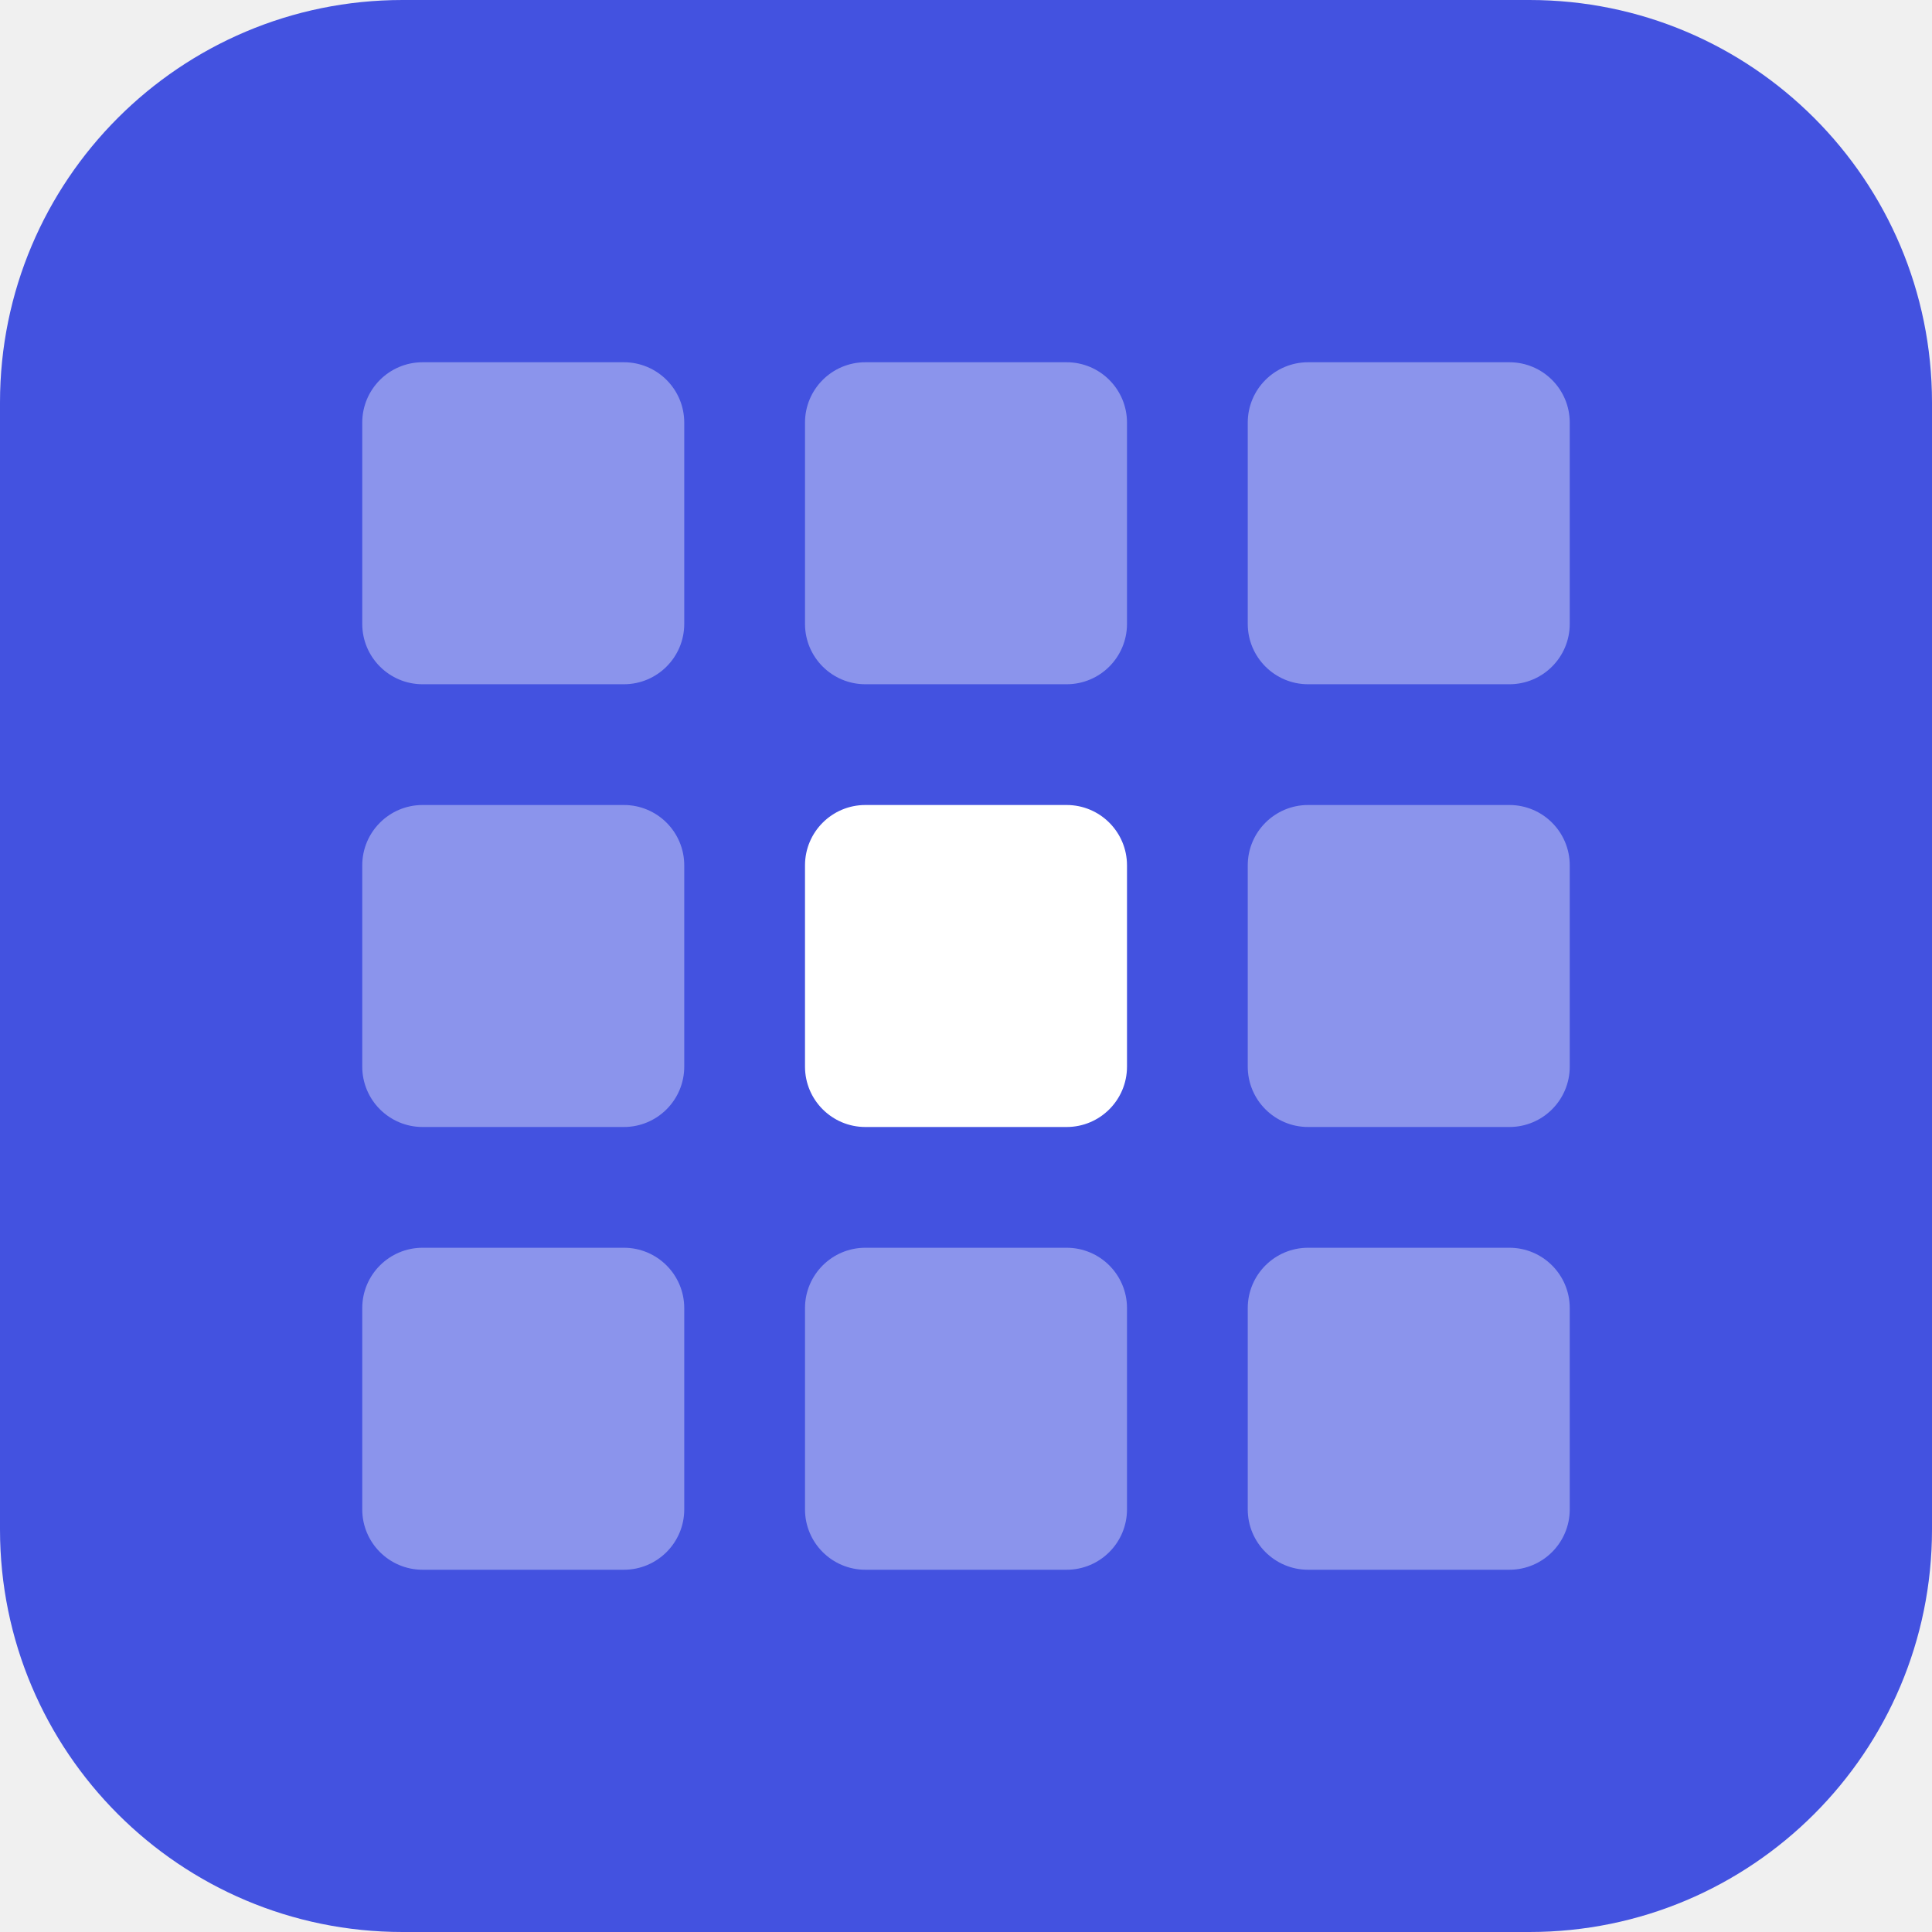
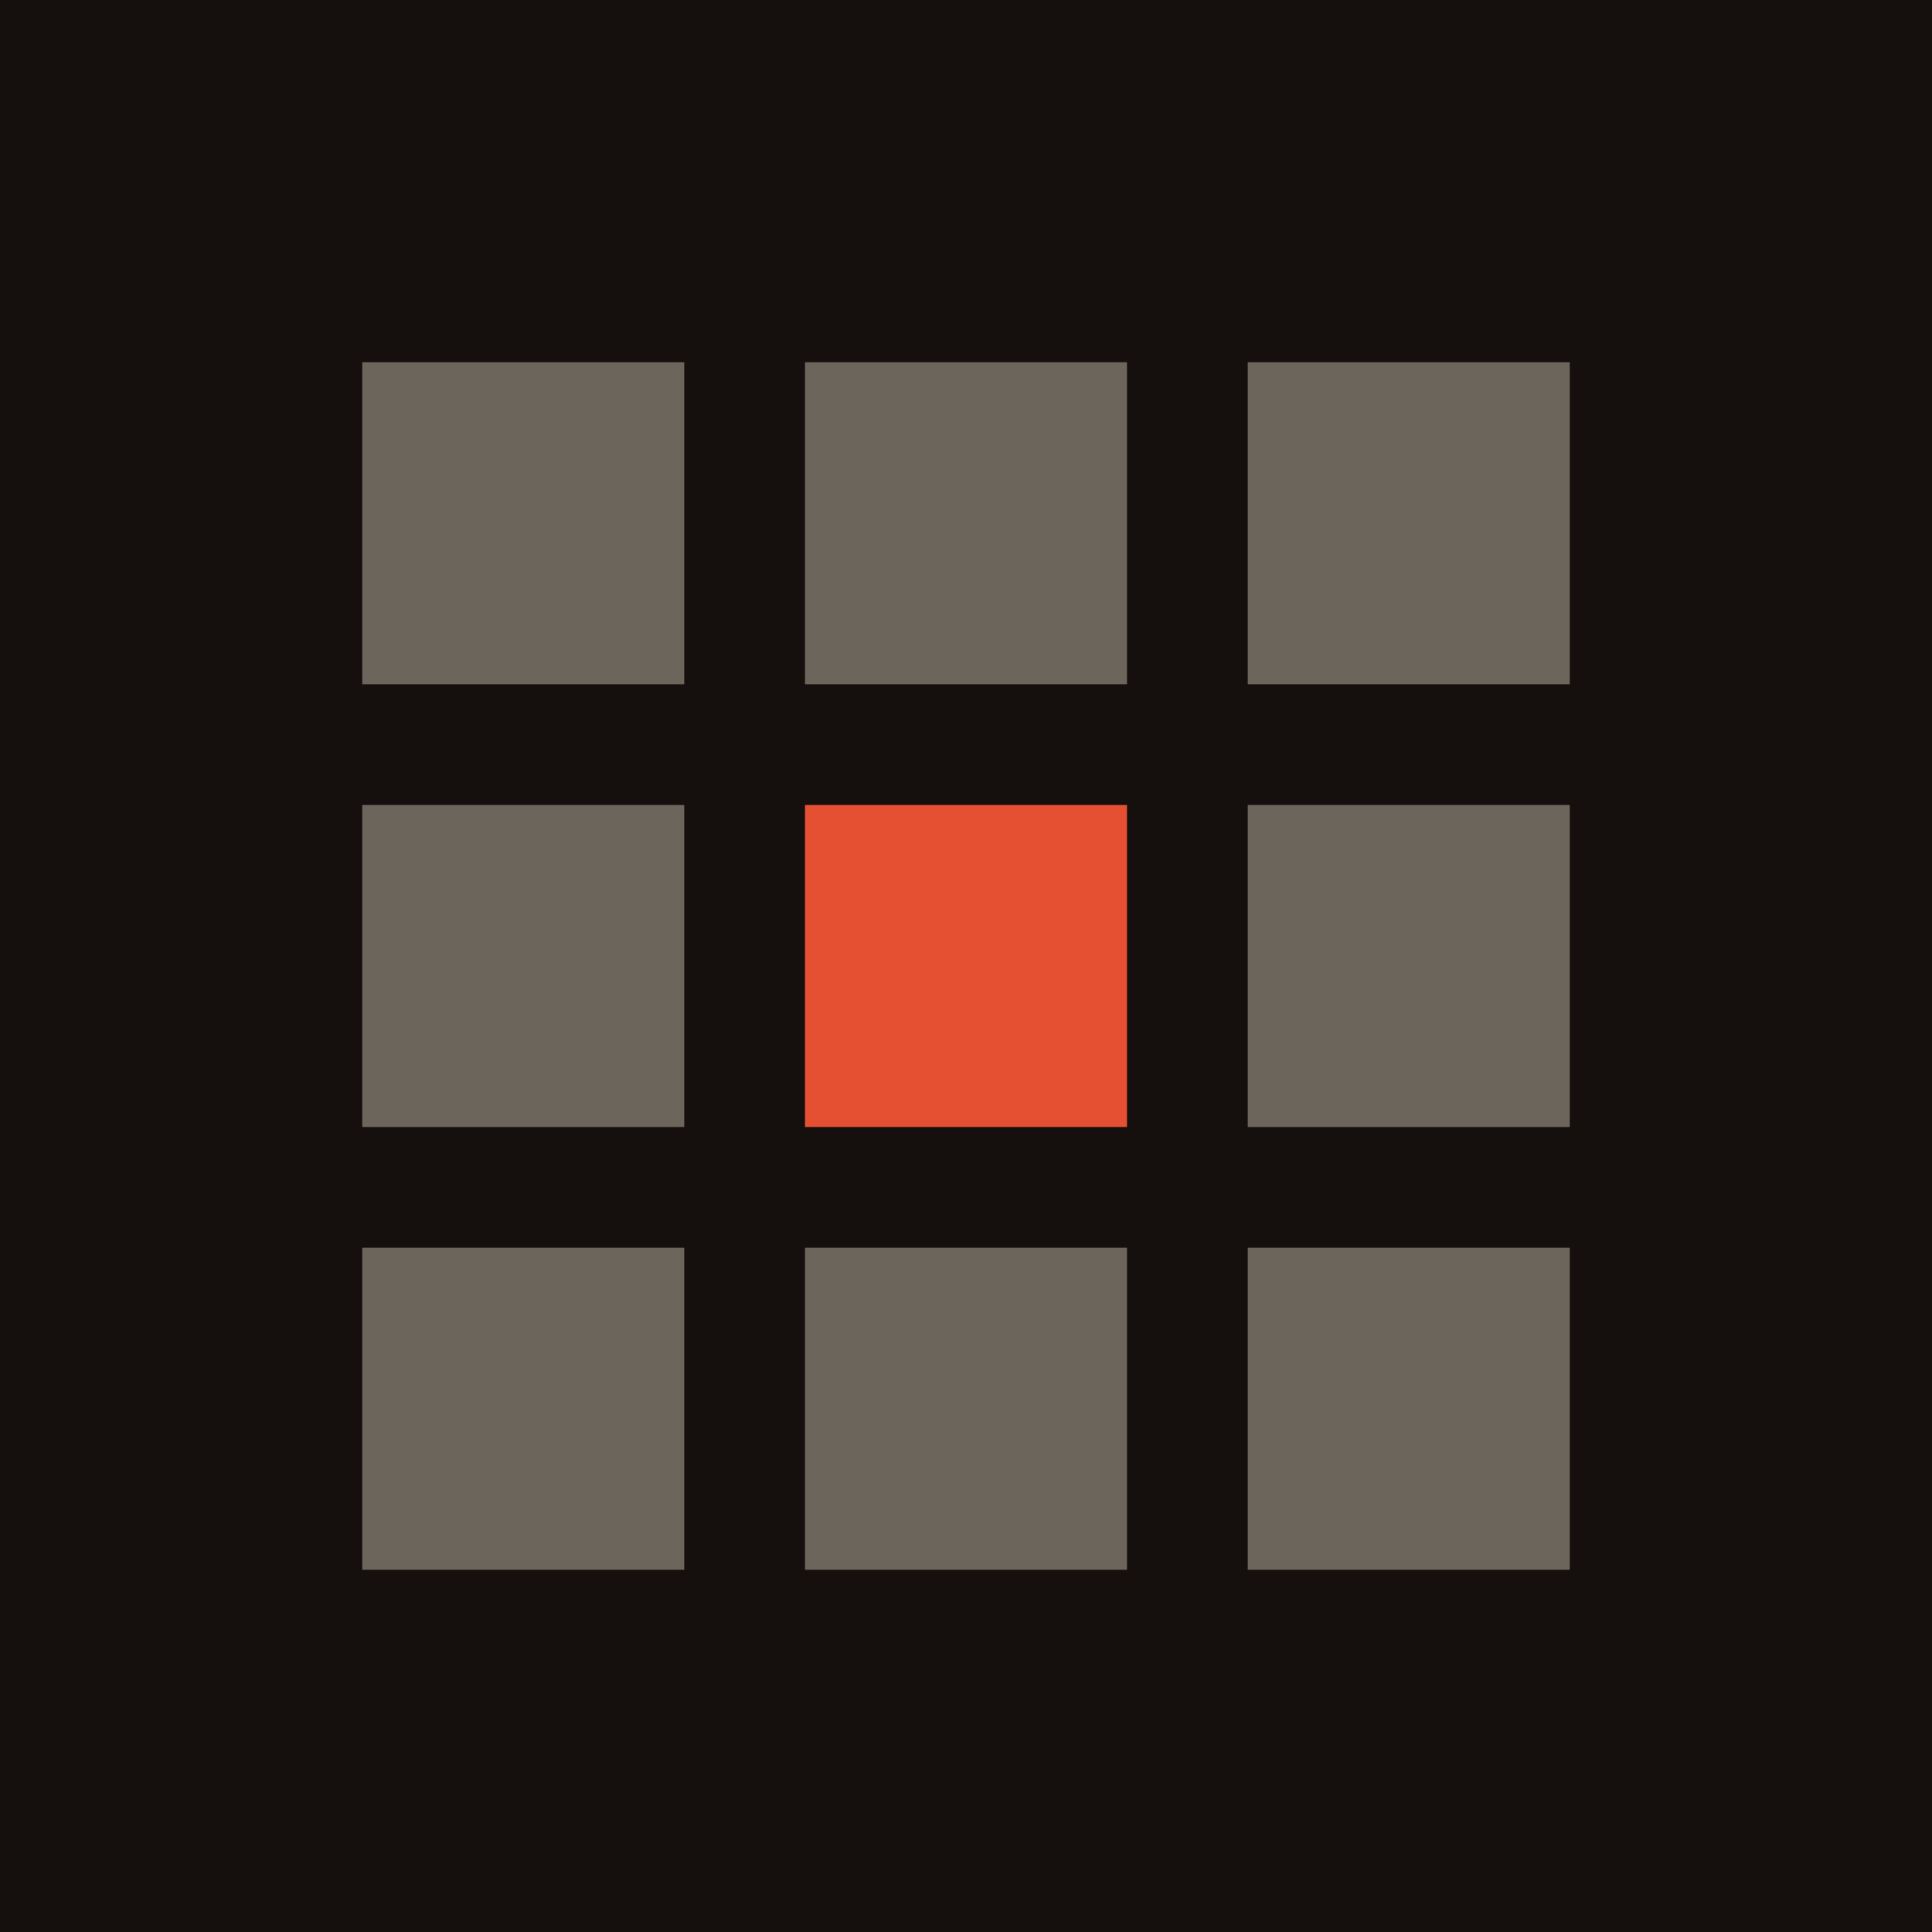
<svg xmlns="http://www.w3.org/2000/svg" viewBox="0 0 48 48">
-   <rect width="48" height="48" rx="10" fill="#4352E0" />
-   <g fill="#fff" fill-opacity=".38">
-     <rect x="9" y="9" width="8" height="8" rx="1.5" />
-     <rect x="20" y="9" width="8" height="8" rx="1.5" />
-     <rect x="31" y="9" width="8" height="8" rx="1.5" />
-     <rect x="9" y="20" width="8" height="8" rx="1.5" />
-     <rect x="31" y="20" width="8" height="8" rx="1.5" />
-     <rect x="9" y="31" width="8" height="8" rx="1.5" />
-     <rect x="20" y="31" width="8" height="8" rx="1.5" />
-     <rect x="31" y="31" width="8" height="8" rx="1.5" />
+   <rect width="48" height="48" fill="#15100E" />
+   <g fill="#ECE4D0" fill-opacity=".4">
+     <rect x="9" y="9" width="8" height="8" />
+     <rect x="20" y="9" width="8" height="8" />
+     <rect x="31" y="9" width="8" height="8" />
+     <rect x="9" y="20" width="8" height="8" />
+     <rect x="31" y="20" width="8" height="8" />
+     <rect x="9" y="31" width="8" height="8" />
+     <rect x="20" y="31" width="8" height="8" />
+     <rect x="31" y="31" width="8" height="8" />
  </g>
-   <rect x="20" y="20" width="8" height="8" rx="1.5" fill="#fff" />
+   <rect x="20" y="20" width="8" height="8" fill="#E55033" />
</svg>
